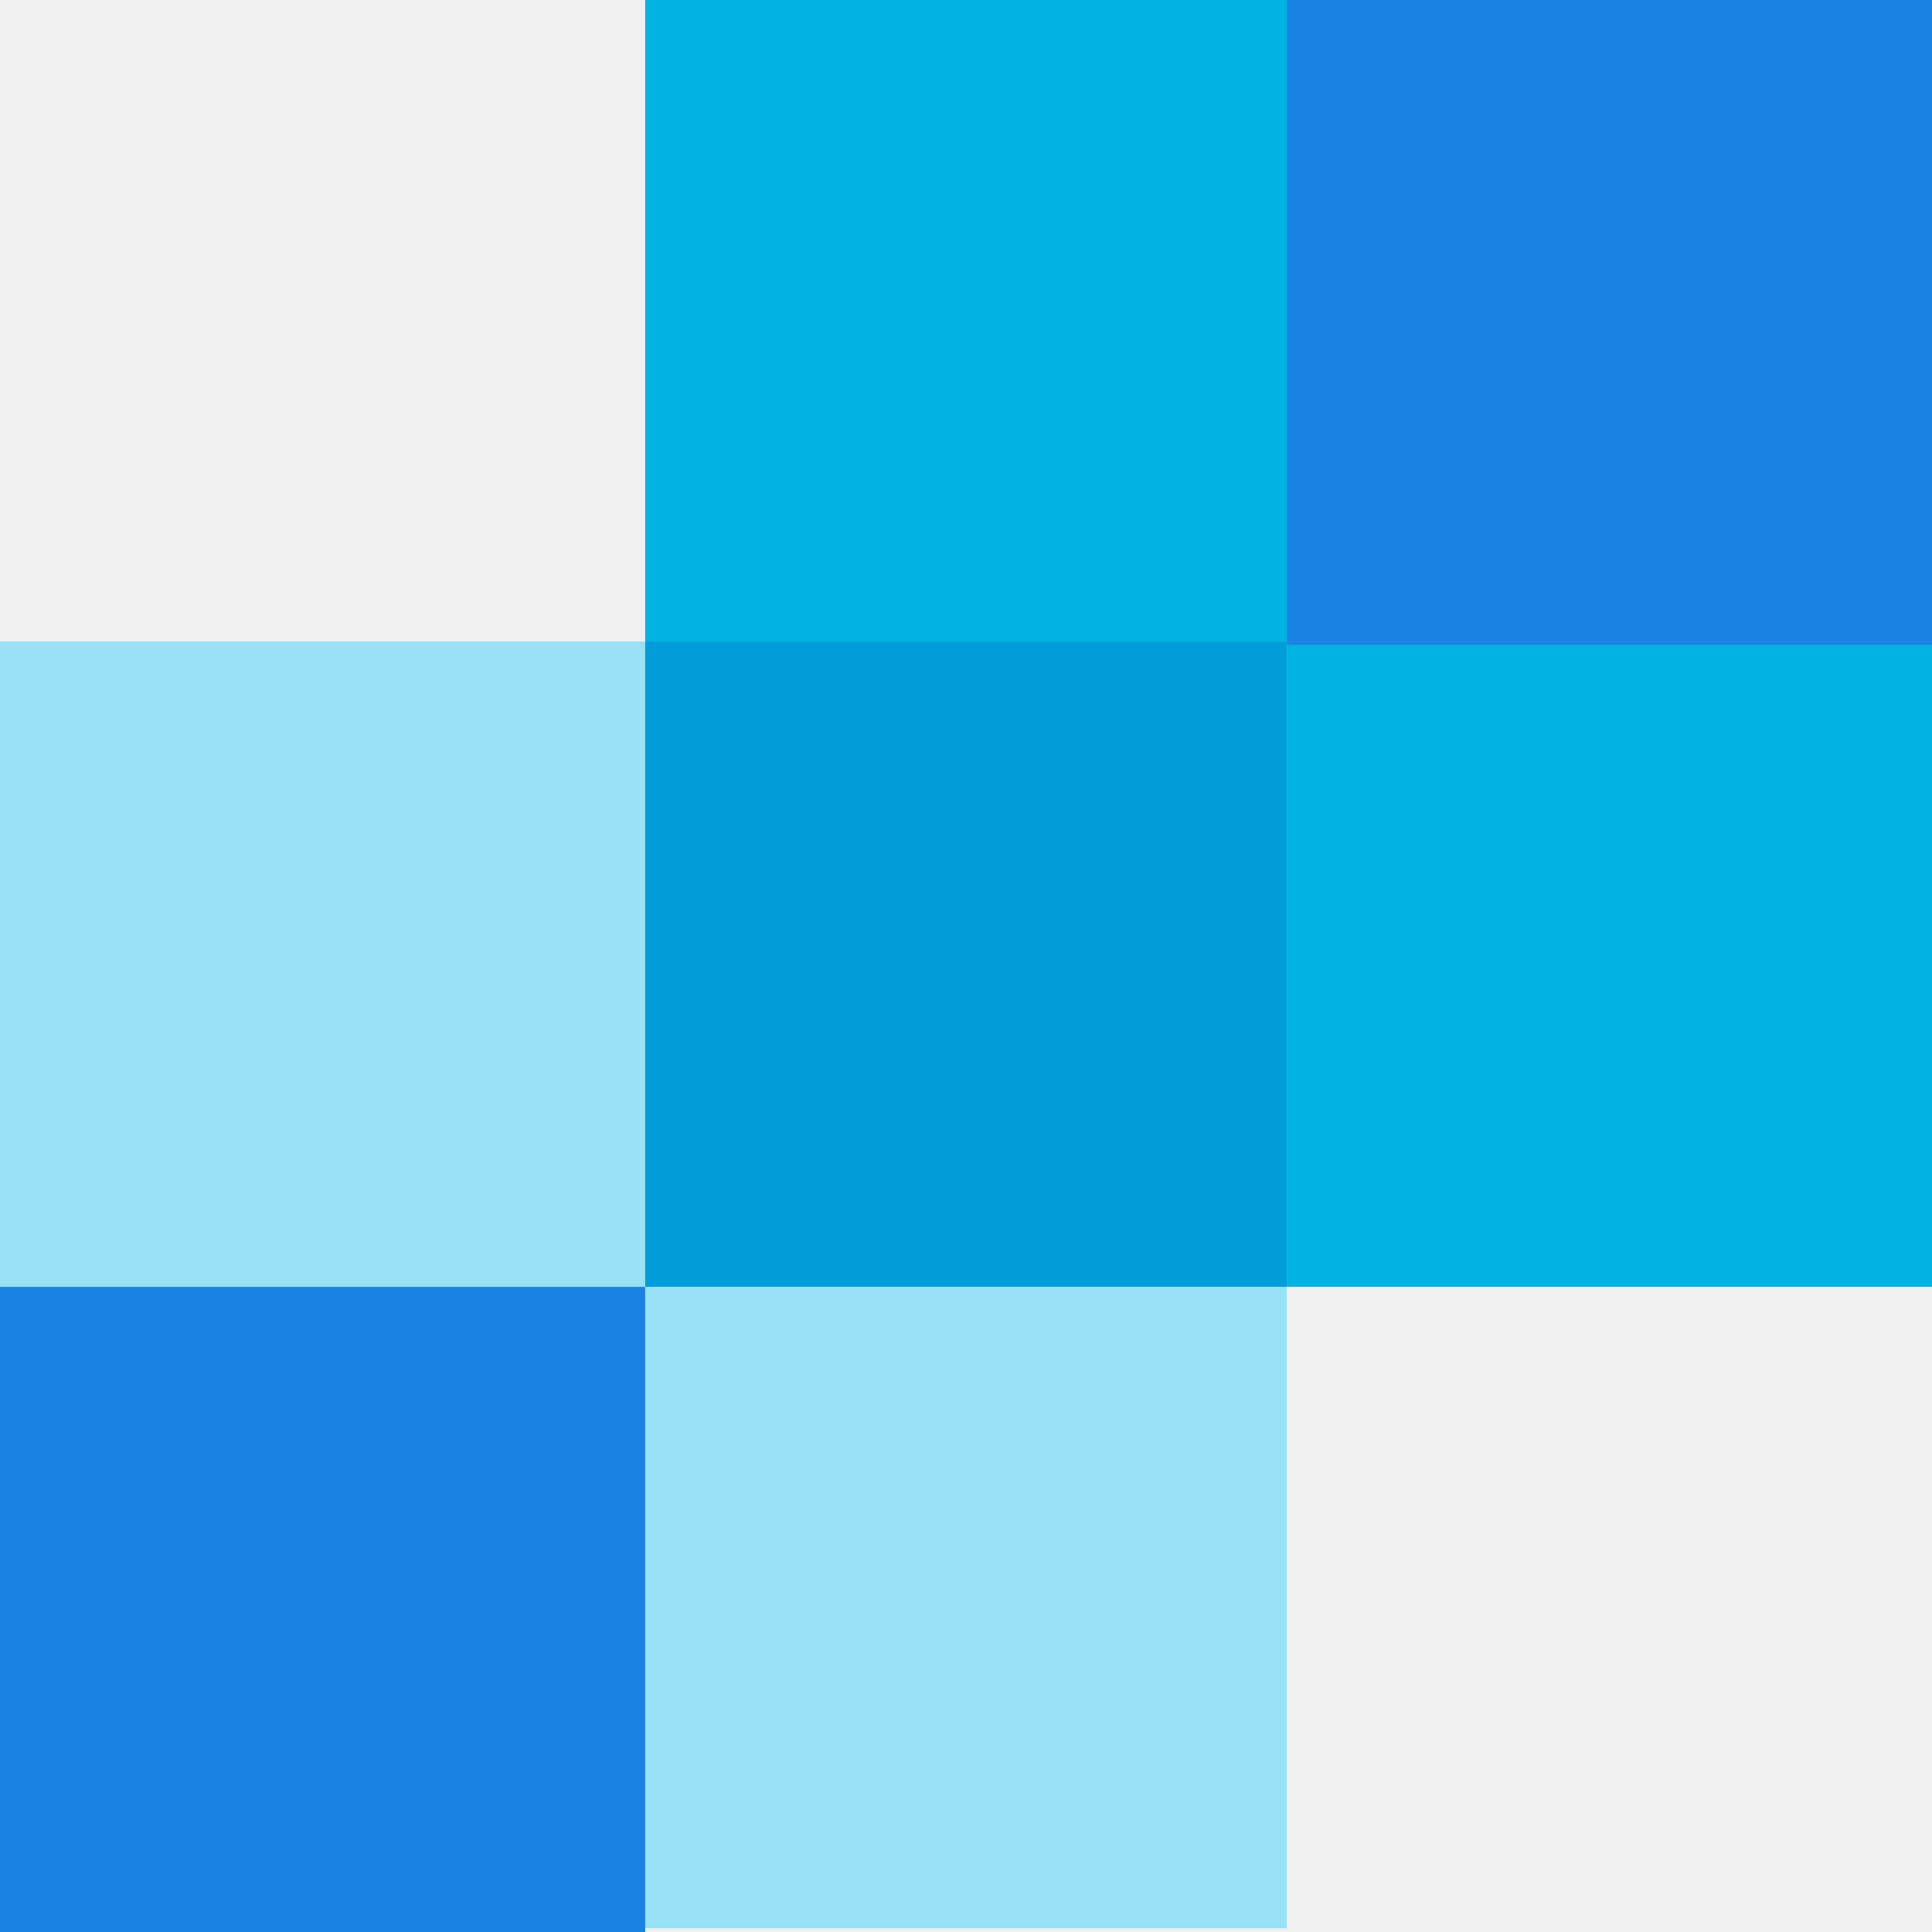
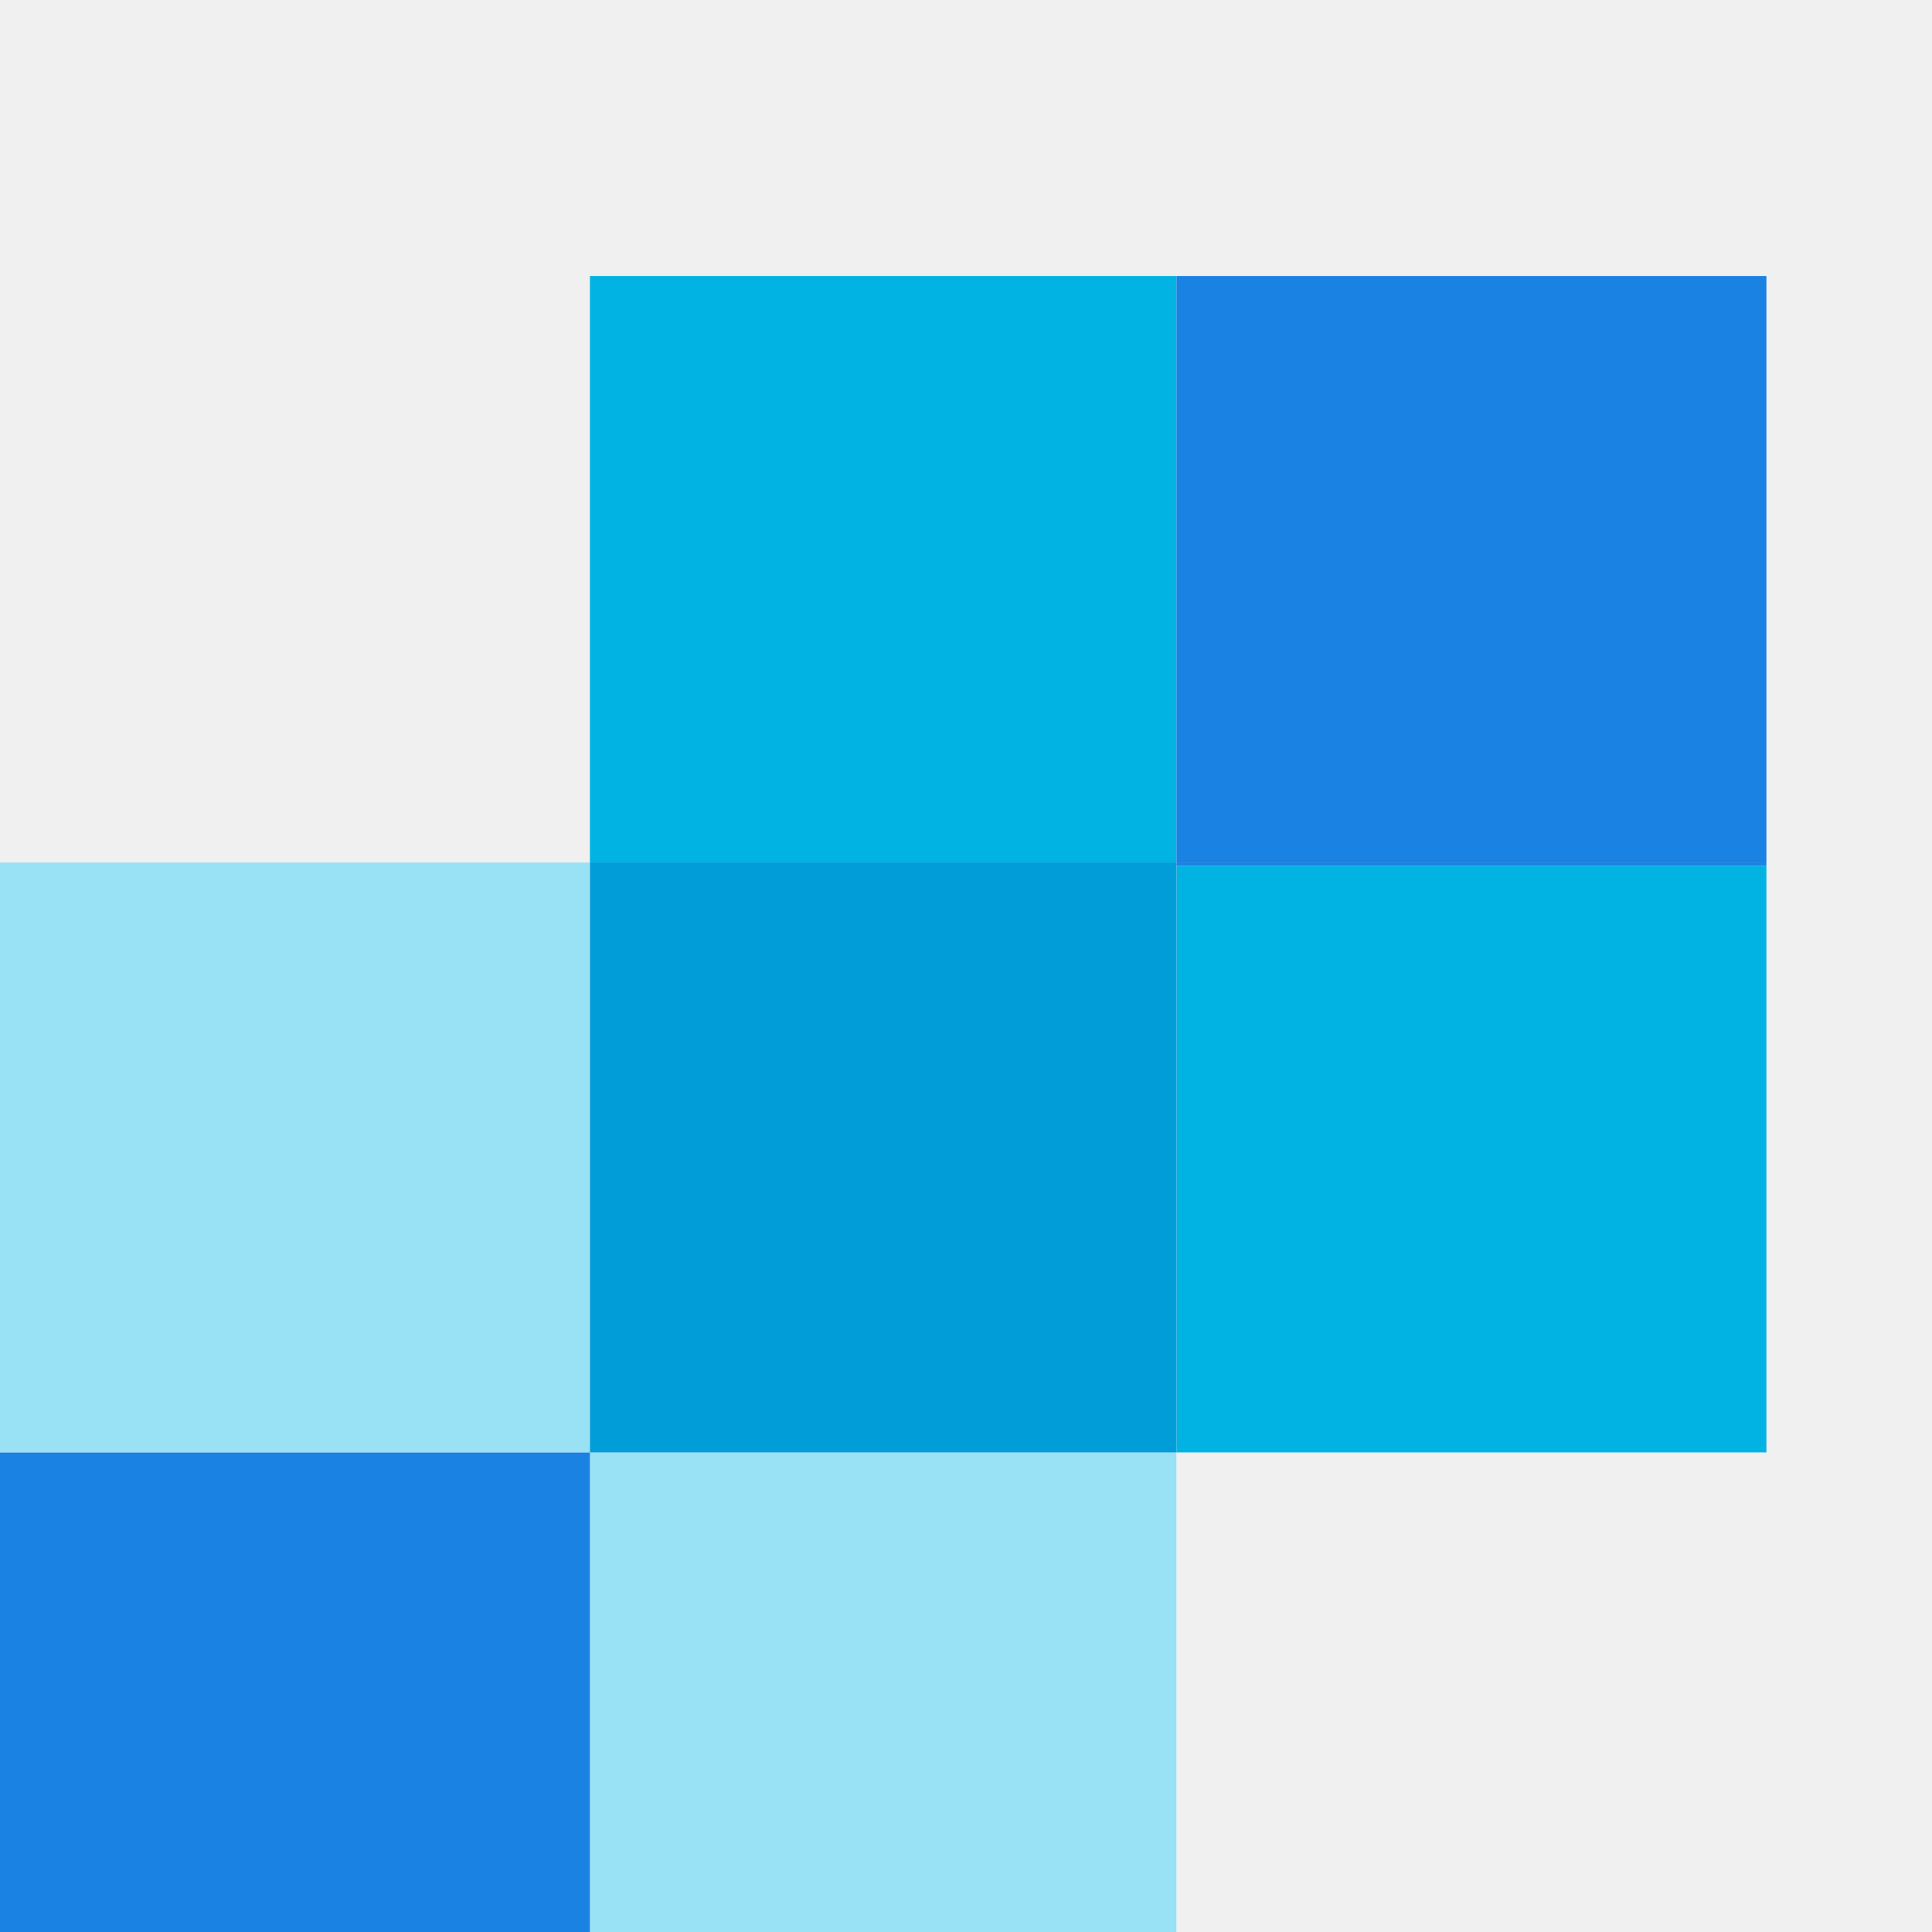
- <svg xmlns="http://www.w3.org/2000/svg" width="64" height="64" viewBox="0 0 64 64">
+ <svg xmlns="http://www.w3.org/2000/svg" width="64" height="64" viewBox="0 -10 70 70">
  <path d="M0 21.25h21.374v21.374H0z" fill="#fff" />
  <path d="M0 21.25h21.374v21.374H0z" fill="#99e1f4" enable-background="new " />
  <path d="M21.374 42.626h21.25v21.25h-21.25z" fill="#fff" />
  <path d="M21.374 42.626h21.25v21.25h-21.25z" fill="#99e1f4" enable-background="new " />
  <path d="M0 63.877h21.374V64H0zm0-21.25h21.374v21.25H0z" fill="#1a82e2" />
  <path d="M21.374 0h21.25v21.25h-21.25zm21.252 21.374H64v21.25H42.626z" fill="#00b3e3" />
  <path d="M21.374 42.626h21.25V21.25h-21.25z" fill="#009dd9" />
  <g fill="#1a82e2">
    <path d="M42.626 0H64v21.25H42.626z" />
    <path d="M42.626 21.25H64v.123H42.626z" />
  </g>
</svg>
